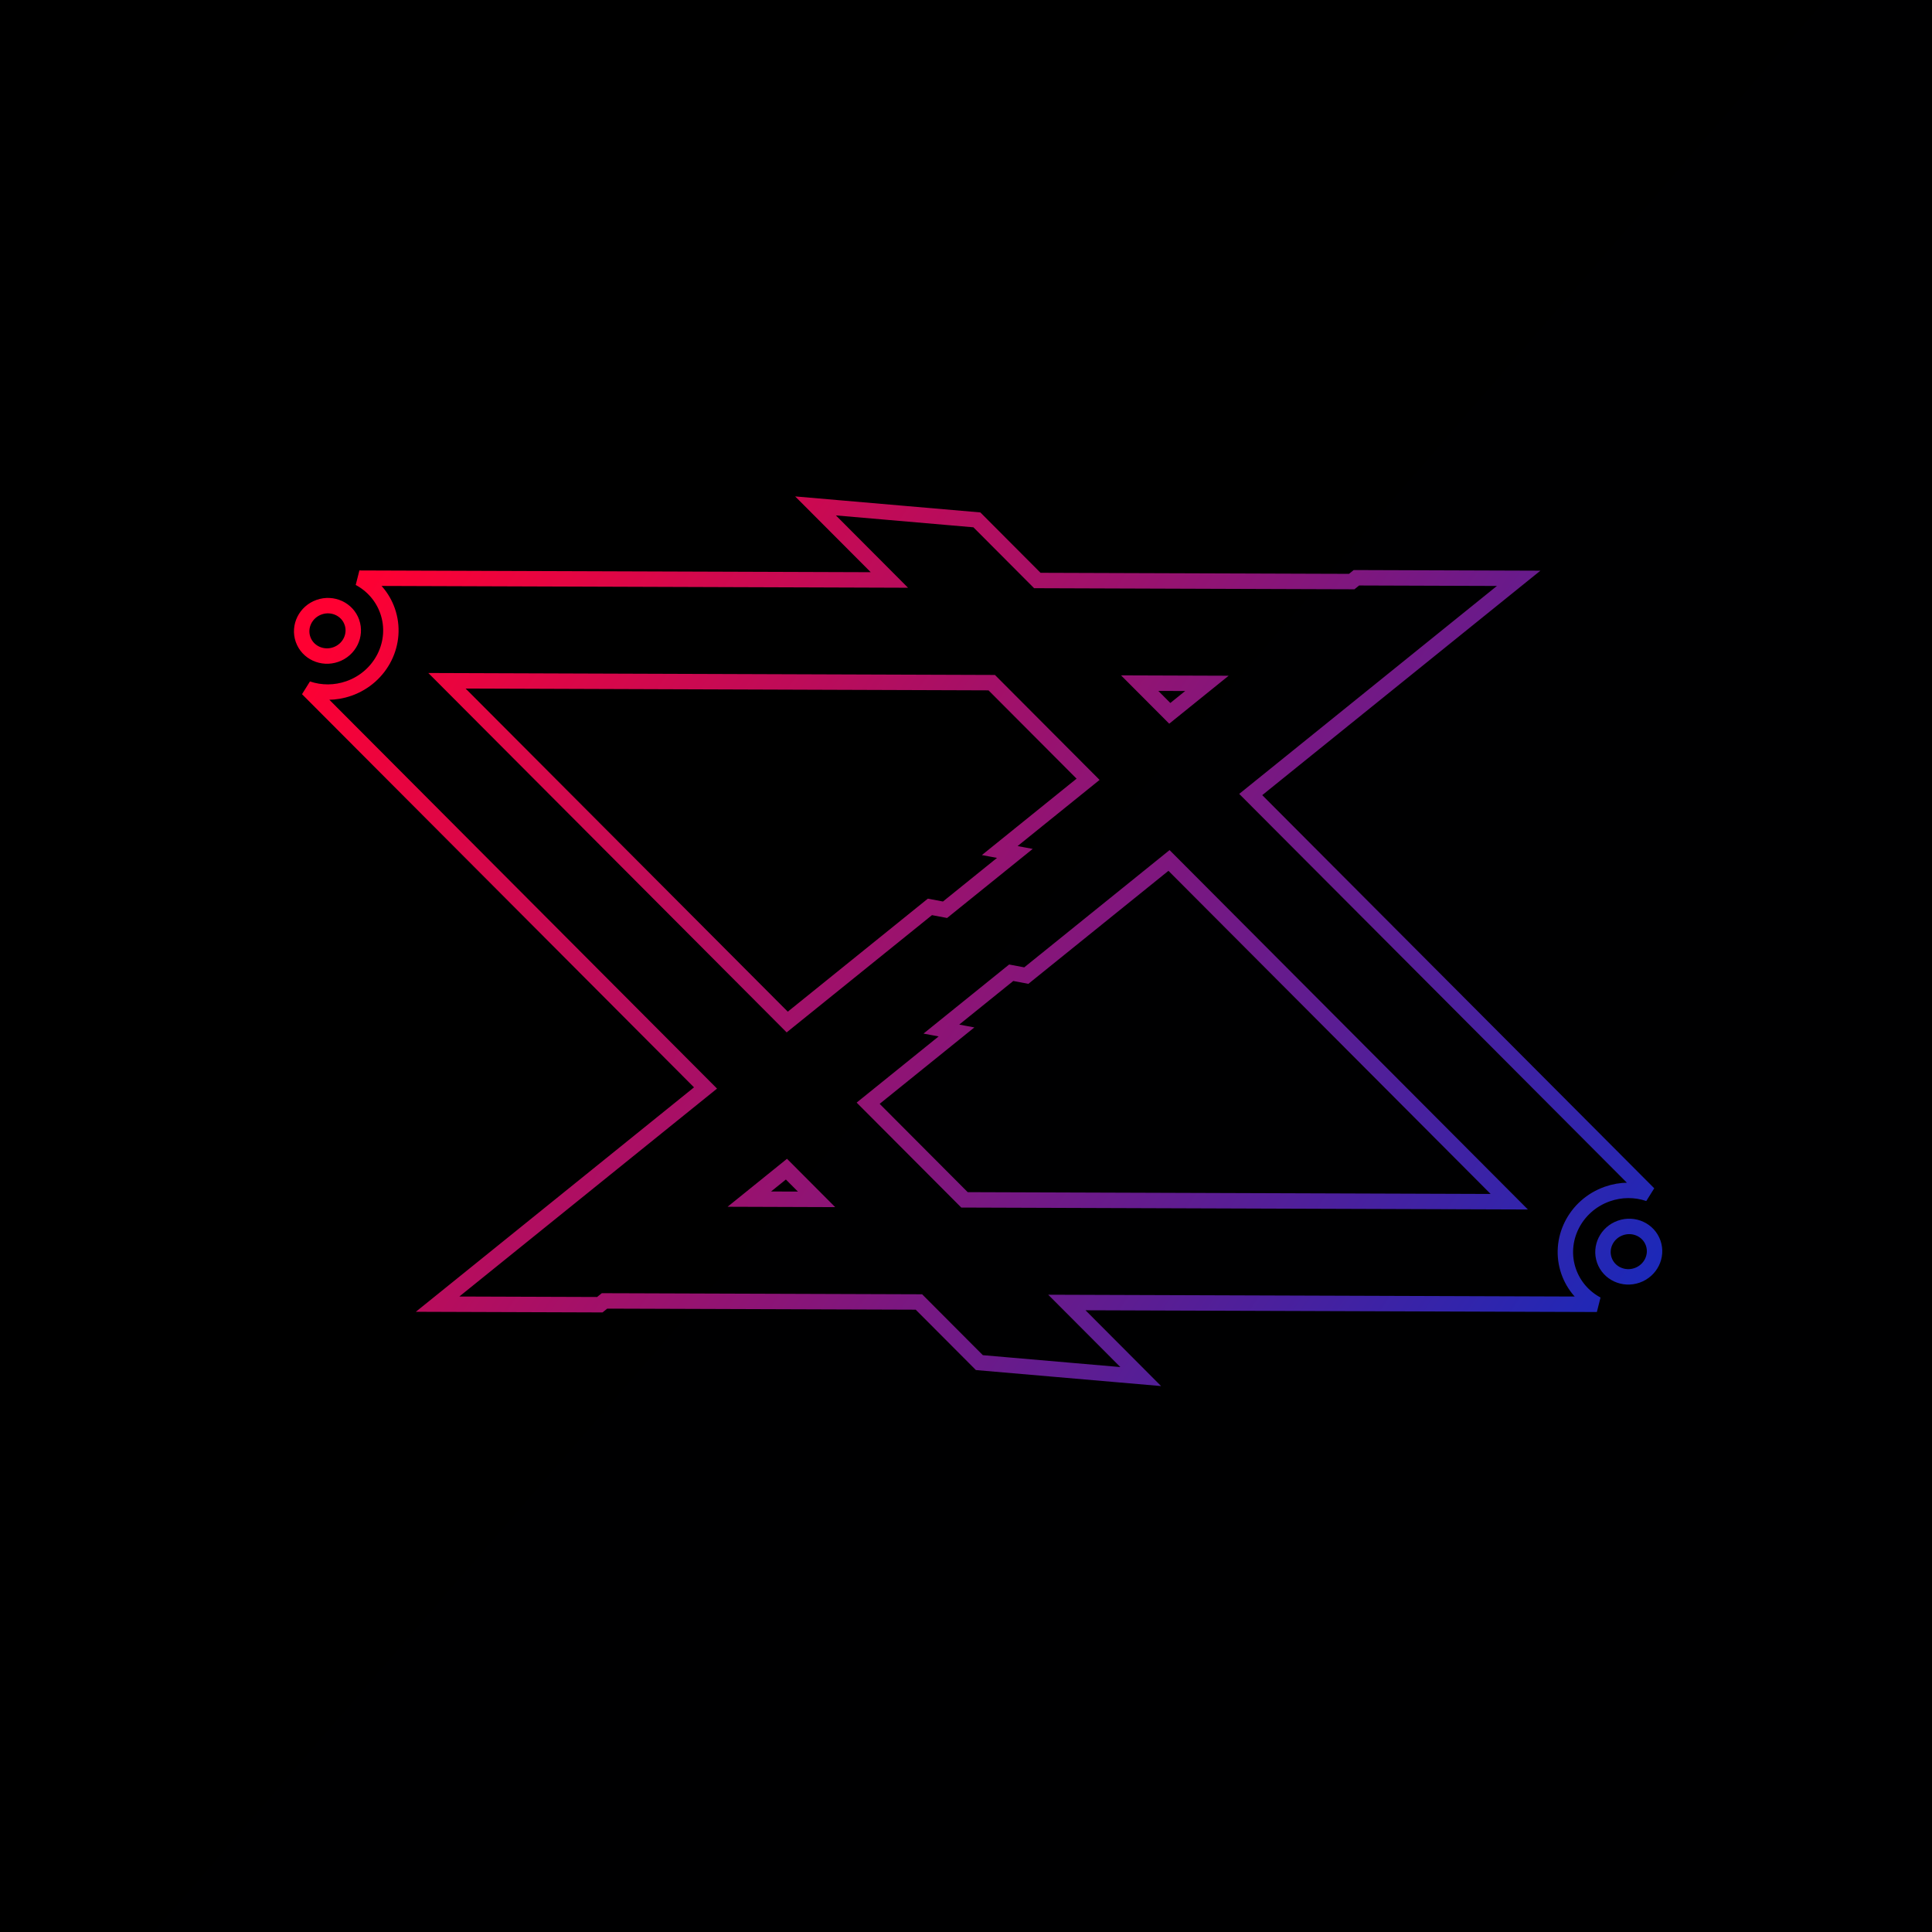
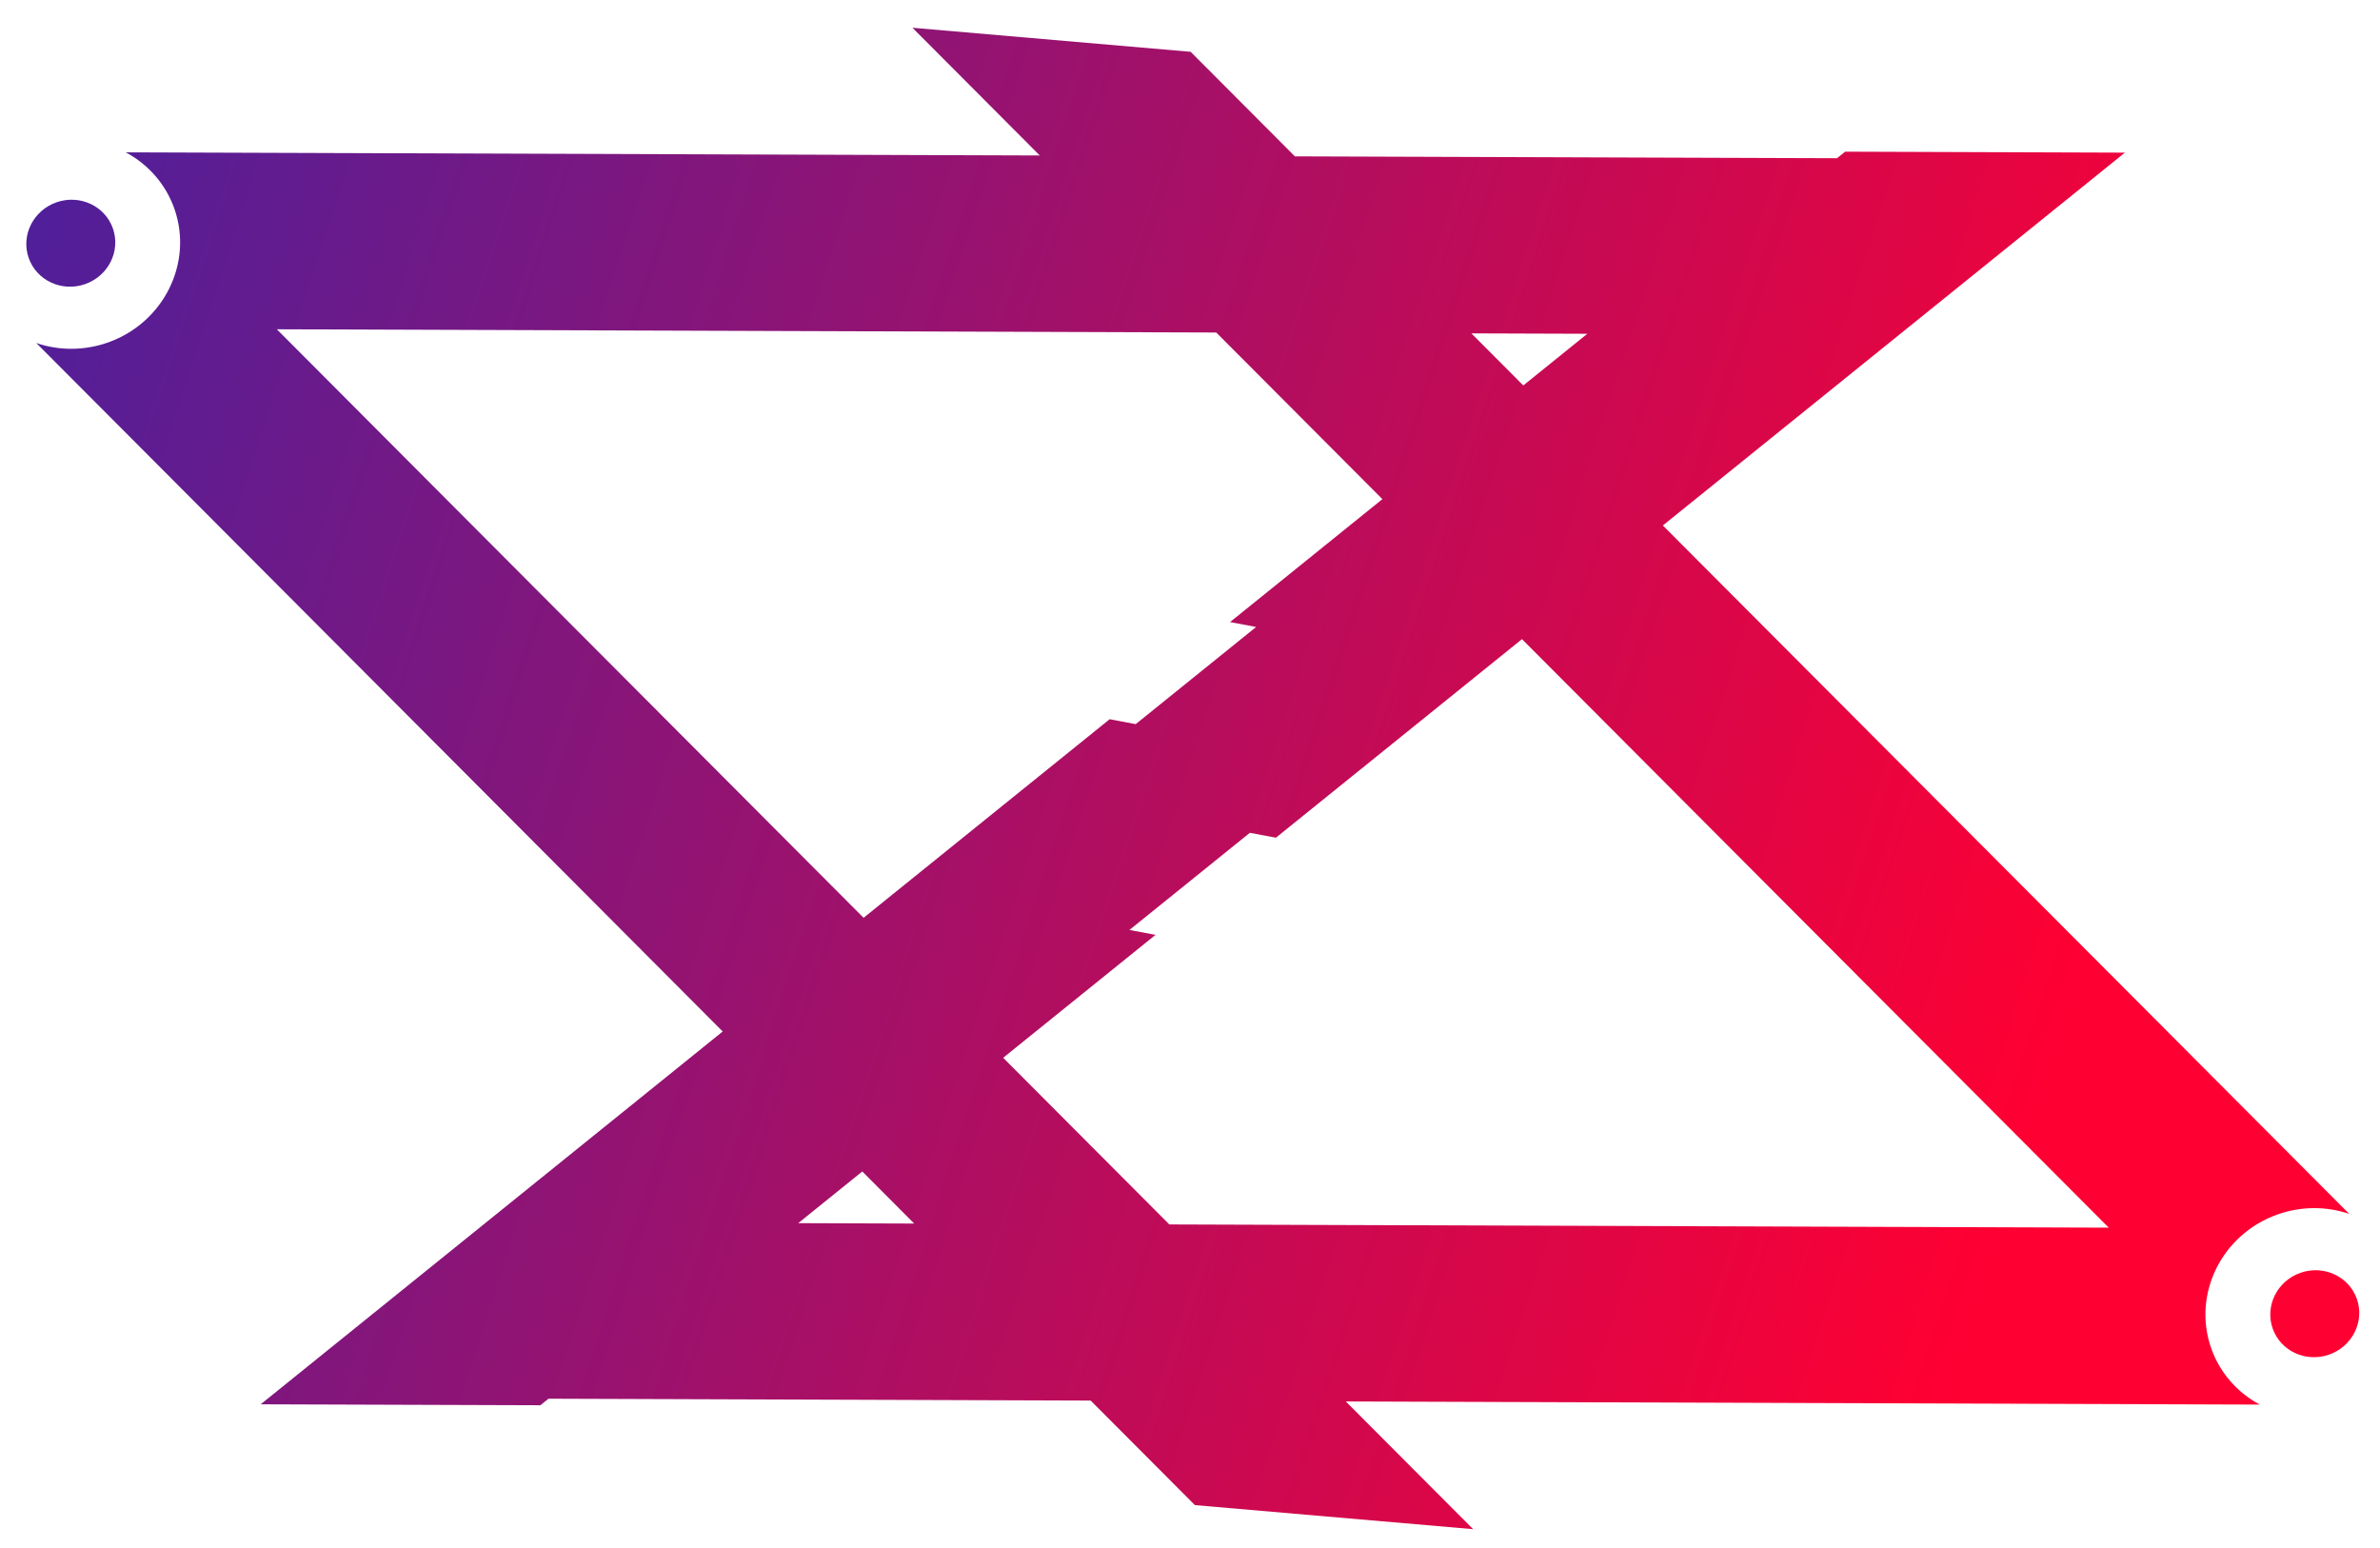
- <svg xmlns="http://www.w3.org/2000/svg" xmlns:xlink="http://www.w3.org/1999/xlink" width="500" height="500" viewBox="0 0 132.292 132.292" version="1.1" id="svg16">
+ <svg xmlns="http://www.w3.org/2000/svg" xmlns:xlink="http://www.w3.org/1999/xlink" width="1000" height="650.198" viewBox="0 0 264.583 172.032" version="1.1" id="svg16">
  <defs id="defs10">
    <linearGradient id="linearGradient4745">
      <stop id="stop4741" offset="0" style="stop-color:#0c2bc2;stop-opacity:1" />
      <stop id="stop4743" offset="1" style="stop-color:#ff0032;stop-opacity:1" />
    </linearGradient>
    <linearGradient id="linearGradient4685">
      <stop style="stop-color:#000000;stop-opacity:1;" offset="0" id="stop4681" />
      <stop style="stop-color:#000001;stop-opacity:1" offset="1" id="stop4683" />
    </linearGradient>
    <linearGradient id="linearGradient1719">
      <stop style="stop-color:#ff00b2;stop-opacity:1" offset="0" id="stop1721" />
      <stop id="stop1717" offset="1" style="stop-color:#0000d4;stop-opacity:1" />
    </linearGradient>
    <linearGradient id="linearGradient1704">
      <stop style="stop-color:#000100;stop-opacity:1" offset="0" id="stop1700" />
      <stop style="stop-color:#0000d4;stop-opacity:1" offset="1" id="stop1702" />
    </linearGradient>
    <linearGradient id="linearGradient1692">
      <stop style="stop-color:#0000be;stop-opacity:1" offset="0" id="stop1688" />
      <stop style="stop-color:#ff00ae;stop-opacity:1" offset="1" id="stop1690" />
    </linearGradient>
    <linearGradient id="linearGradient851">
      <stop style="stop-color:#550044;stop-opacity:1;" offset="0" id="stop847" />
      <stop style="stop-color:#0055d4;stop-opacity:1" offset="1" id="stop849" />
    </linearGradient>
    <linearGradient xlink:href="#linearGradient851" id="linearGradient857" x1="-0.388" y1="10.276" x2="508.376" y2="10.276" gradientUnits="userSpaceOnUse" />
    <linearGradient xlink:href="#linearGradient1704" id="linearGradient1278" x1="-670.882" y1="-348.239" x2="-620.83" y2="-465.444" gradientUnits="userSpaceOnUse" gradientTransform="scale(3.779528)" />
    <linearGradient xlink:href="#linearGradient1692" id="linearGradient1615" x1="-646.345" y1="-498.385" x2="-571.67" y2="-335.764" gradientUnits="userSpaceOnUse" />
    <linearGradient xlink:href="#linearGradient1719" id="linearGradient1713" gradientUnits="userSpaceOnUse" gradientTransform="scale(3.779528)" x1="-583.039" y1="-449.971" x2="-704.623" y2="-366.342" />
    <linearGradient xlink:href="#linearGradient1692" id="linearGradient4634" x1="53.45" y1="64.18" x2="166.379" y2="64.18" gradientUnits="userSpaceOnUse" gradientTransform="translate(91.43695,-136.367)" />
    <linearGradient xlink:href="#linearGradient4685" id="linearGradient4687" x1="-36.125" y1="-12.595" x2="163.14" y2="159.798" gradientUnits="userSpaceOnUse" gradientTransform="translate(2.89388,-3.720703)" />
-     <linearGradient xlink:href="#linearGradient4685" id="linearGradient4723" gradientUnits="userSpaceOnUse" gradientTransform="translate(7.859305,-11.64391)" x1="-36.125" y1="-12.595" x2="163.14" y2="159.798" />
-     <linearGradient xlink:href="#linearGradient4745" id="linearGradient4739" x1="115.562" y1="99.822" x2="26.194" y2="40.647" gradientUnits="userSpaceOnUse" gradientTransform="translate(-1.5875,-1.058333)" />
+     <linearGradient gradientUnits="userSpaceOnUse" y2="107.641" x2="232.1" y1="3.798" x1="-88.512" id="linearGradient862" xlink:href="#linearGradient4745" />
  </defs>
  <g id="layer1">
-     <rect id="rect3797" width="199.264" height="172.393" x="-28.265" y="-24.239" style="fill:url(#linearGradient4723);fill-opacity:1;stroke-width:0.318" />
-     <path style="fill:none;fill-opacity:1;stroke:url(#linearGradient4739);stroke-width:1.056;stroke-miterlimit:4;stroke-dasharray:none;stroke-opacity:1" d="M 29.963,89.301 36.57,83.97 48.31,74.498 21.054,47.161 c 0.913,0.312 1.914,0.306 2.835,-0.018 2.22,-0.78 3.405,-3.159 2.647,-5.315 -0.336,-0.957 -1.023,-1.754 -1.929,-2.239 l 36.293,0.124 -5.057,-5.071 11.048,0.955 4.139,4.152 20.257,0.069 4.88e-4,-1.71e-4 1.271,0.004 0.322,-0.26 11.108,0.038 -6.607,5.331 -11.739,9.473 27.256,27.336 c -0.913,-0.312 -1.914,-0.306 -2.835,0.018 -2.22,0.78 -3.405,3.159 -2.647,5.315 0.336,0.957 1.023,1.754 1.929,2.239 l -36.293,-0.125 5.057,5.072 -11.048,-0.955 -4.139,-4.152 -20.257,-0.069 -4.9e-4,1.73e-4 -1.271,-0.004 -0.322,0.26 z M 20.752,43.785 c -0.315,-0.897 0.178,-1.886 1.101,-2.211 0.923,-0.324 1.927,0.14 2.242,1.036 l 5.36e-4,0.001 c 0.314,0.897 -0.179,1.885 -1.102,2.209 -0.923,0.324 -1.927,-0.14 -2.242,-1.037 z m 9.853,2.83 23.299,23.368 9.771,-7.884 1.035,0.195 4.782,-3.858 -1.036,-0.194 6.049,-4.881 -6.597,-6.617 z m 20.704,35.494 4.604,0.016 -2.062,-2.068 z m 8.137,-6.567 6.597,6.617 37.303,0.128 -23.299,-23.368 -9.771,7.884 -1.035,-0.195 -4.782,3.858 1.036,0.194 z m 18.592,-28.765 2.062,2.068 2.543,-2.052 z M 109.856,86.29 c -0.314,-0.897 0.179,-1.885 1.102,-2.209 0.923,-0.324 1.927,0.14 2.242,1.037 0.315,0.897 -0.178,1.886 -1.101,2.211 -0.923,0.324 -1.927,-0.14 -2.242,-1.036 z" id="rect886-4-3-3-0-3-5-6-5-2" />
+     <path style="fill:url(#linearGradient862);fill-opacity:1;stroke:none;stroke-width:2.956;stroke-miterlimit:4;stroke-dasharray:none;stroke-opacity:1" d="M 28.979,156.111 47.476,141.187 80.342,114.667 4.035,38.133 c 2.557,0.873 5.359,0.856 7.938,-0.049 6.214,-2.183 9.532,-8.845 7.412,-14.881 -0.941,-2.68 -2.864,-4.911 -5.402,-6.268 l 101.608,0.348 -14.158,-14.198 30.931,2.674 11.588,11.623 56.712,0.194 9.9e-4,-4.78e-4 3.559,0.012 0.901,-0.727 31.098,0.108 -18.497,14.924 -32.866,26.521 76.306,76.532 c -2.557,-0.873 -5.359,-0.856 -7.938,0.049 -6.214,2.183 -9.532,8.845 -7.412,14.881 0.941,2.68 2.864,4.911 5.402,6.268 l -101.607,-0.349 14.156,14.198 -30.931,-2.674 -11.588,-11.623 -56.711,-0.194 -9.91e-4,4.9e-4 -3.559,-0.013 -0.901,0.727 z M 3.19,28.681 c -0.882,-2.51 0.499,-5.281 3.083,-6.189 2.585,-0.908 5.395,0.391 6.277,2.902 l 0.002,0.004 C 13.431,27.908 12.05,30.676 9.466,31.583 6.882,32.49 4.072,31.191 3.191,28.681 Z m 27.586,7.924 65.228,65.423 27.354,-22.074 2.898,0.545 13.387,-10.801 -2.899,-0.544 16.936,-13.666 -18.47,-18.524 z m 57.964,99.369 12.89,0.044 -5.771,-5.789 z m 22.782,-18.384 18.47,18.526 104.434,0.357 -65.228,-65.423 -27.354,22.074 -2.898,-0.545 -13.386,10.801 2.899,0.544 z m 52.051,-80.53 5.771,5.789 7.118,-5.745 z M 252.65,147.681 c -0.879,-2.51 0.502,-5.279 3.086,-6.185 2.584,-0.908 5.394,0.392 6.276,2.902 0.882,2.51 -0.499,5.281 -3.083,6.189 -2.585,0.908 -5.395,-0.391 -6.277,-2.902 z" id="rect886-4-3-3-0-3-5-6-5-2" />
  </g>
</svg>
